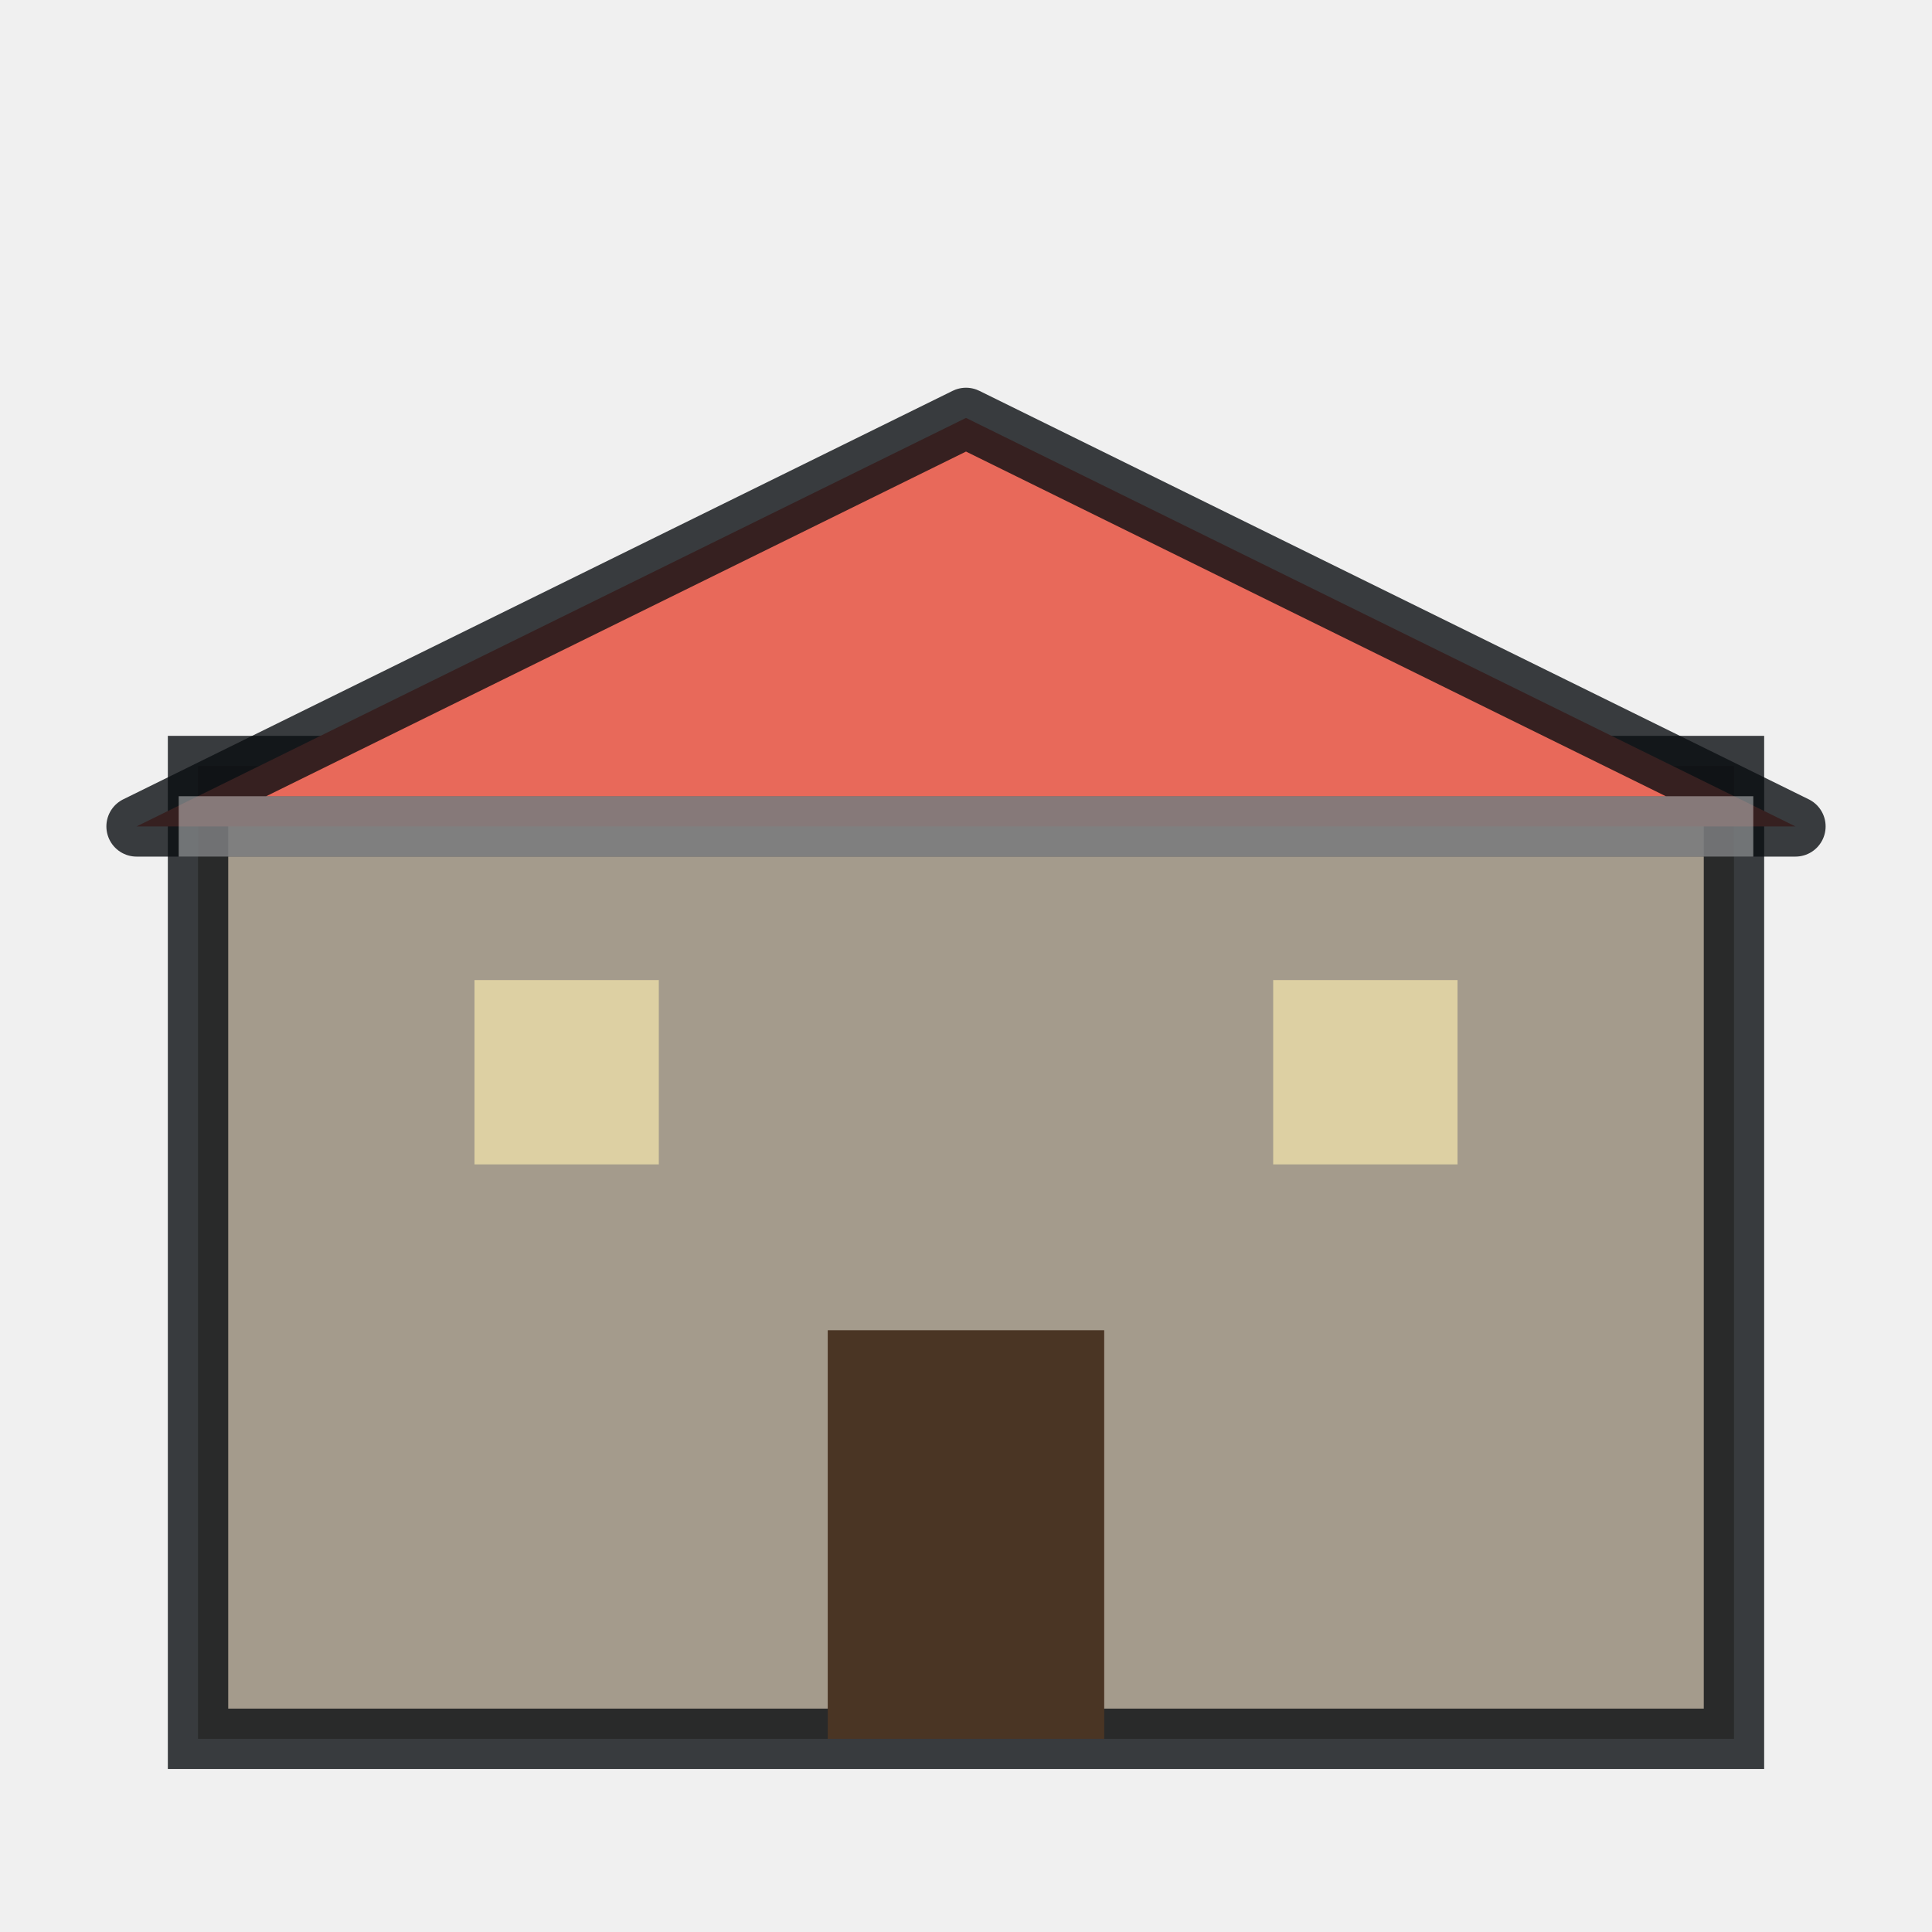
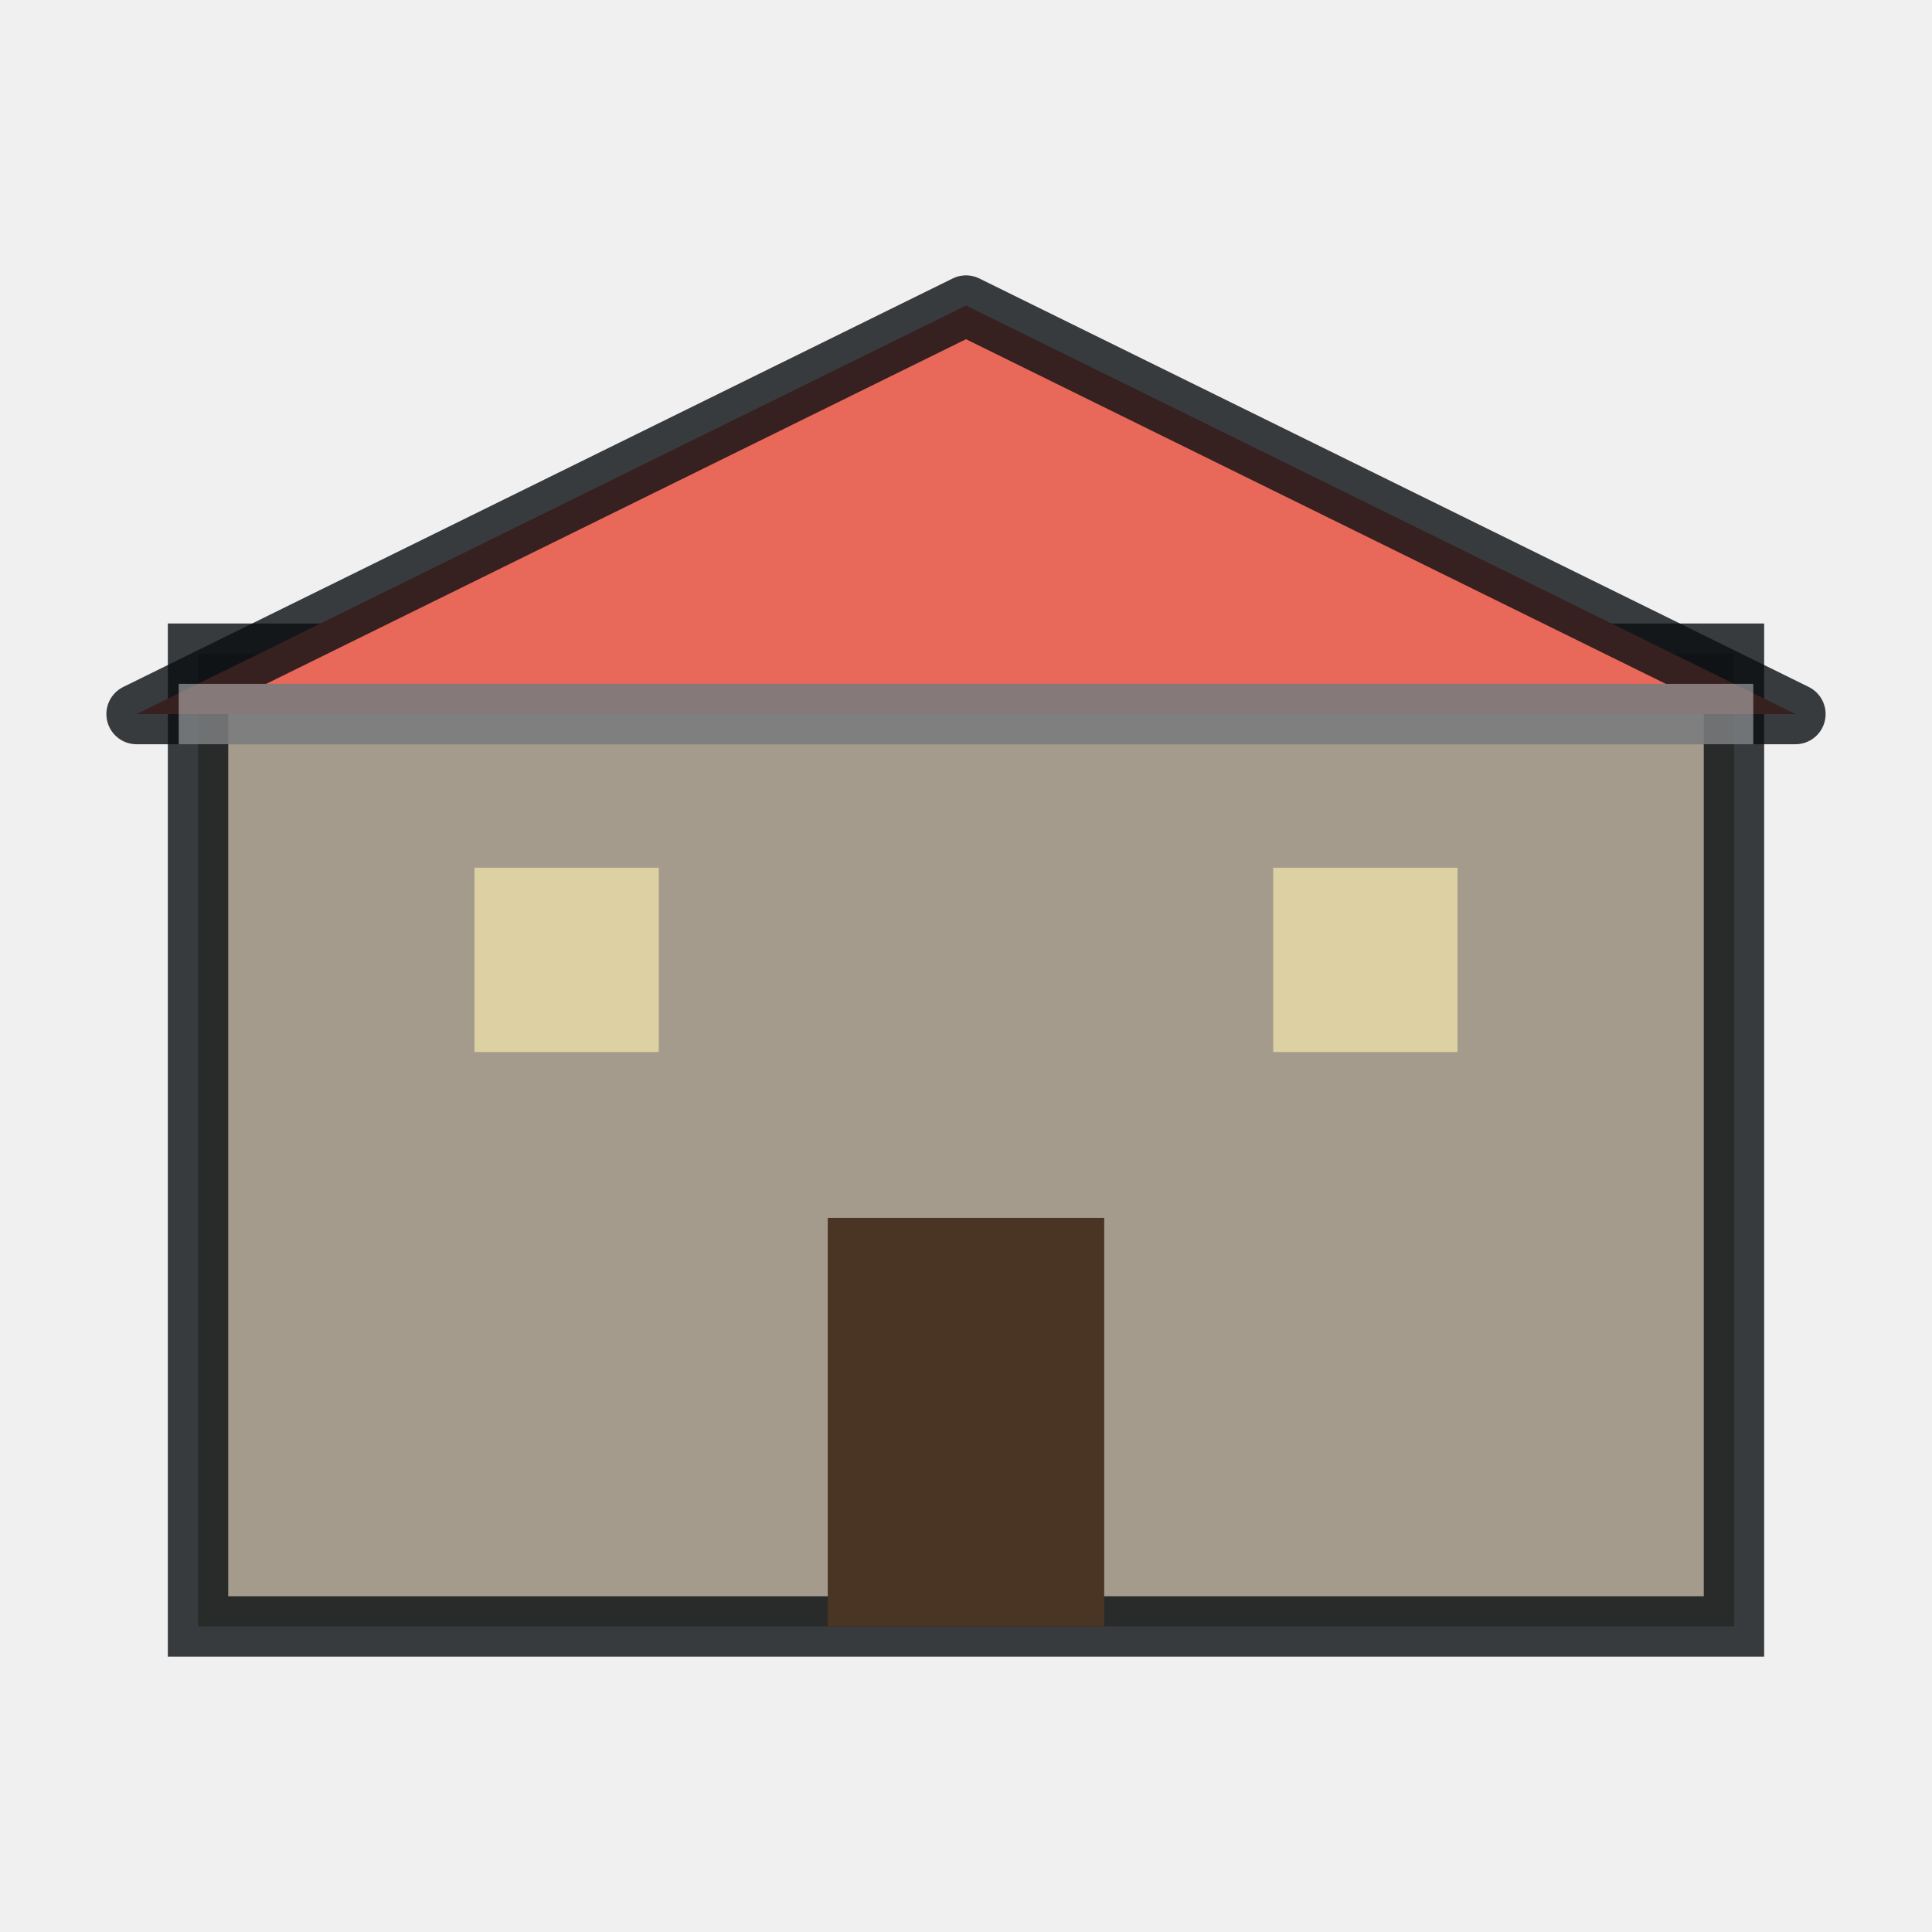
<svg xmlns="http://www.w3.org/2000/svg" width="32" height="32" viewBox="0 0 32 32">
-   <rect x="3.28" y="12.688" width="25.44" height="16.112" fill="#a49b8c" />
-   <rect x="3.28" y="12.688" width="25.44" height="16.112" fill="none" stroke="#0a0e12" stroke-width="1" stroke-opacity="0.8" />
-   <polygon points="2.262,13.688 16,6.922 29.738,13.688" fill="#e8695a" />
-   <path d="M 2.262 13.688 L 16 6.922 L 29.738 13.688 Z" fill="none" stroke="#0a0e12" stroke-width="1" stroke-opacity="0.8" stroke-linejoin="round" stroke-linecap="round" />
-   <line x1="2.96" y1="13.688" x2="29.04" y2="13.688" fill="none" stroke="#ffffff" stroke-width="1" stroke-opacity="0.4" />
-   <rect x="13.71" y="22.033" width="4.579" height="6.767" fill="#4a3524" />
-   <rect x="7.859" y="16.233" width="3.053" height="3.053" fill="#f0e1aa" fill-opacity="0.75" />
-   <rect x="21.088" y="16.233" width="3.053" height="3.053" fill="#f0e1aa" fill-opacity="0.75" />
+   <rect x="3.28" y="10.827" width="25.44" height="16.112" fill="#a49b8c" />
+   <rect x="3.28" y="10.827" width="25.44" height="16.112" fill="none" stroke="#0a0e12" stroke-width="1" stroke-opacity="0.8" />
+   <polygon points="2.262,11.827 16,5.061 29.738,11.827" fill="#e8695a" />
+   <path d="M 2.262 11.827 L 16 5.061 L 29.738 11.827 Z" fill="none" stroke="#0a0e12" stroke-width="1" stroke-opacity="0.8" stroke-linejoin="round" stroke-linecap="round" />
+   <line x1="2.96" y1="11.827" x2="29.04" y2="11.827" fill="none" stroke="#ffffff" stroke-width="1" stroke-opacity="0.4" />
+   <rect x="13.71" y="20.172" width="4.579" height="6.767" fill="#4a3524" />
+   <rect x="7.859" y="14.372" width="3.053" height="3.053" fill="#f0e1aa" fill-opacity="0.75" />
+   <rect x="21.088" y="14.372" width="3.053" height="3.053" fill="#f0e1aa" fill-opacity="0.75" />
</svg>
